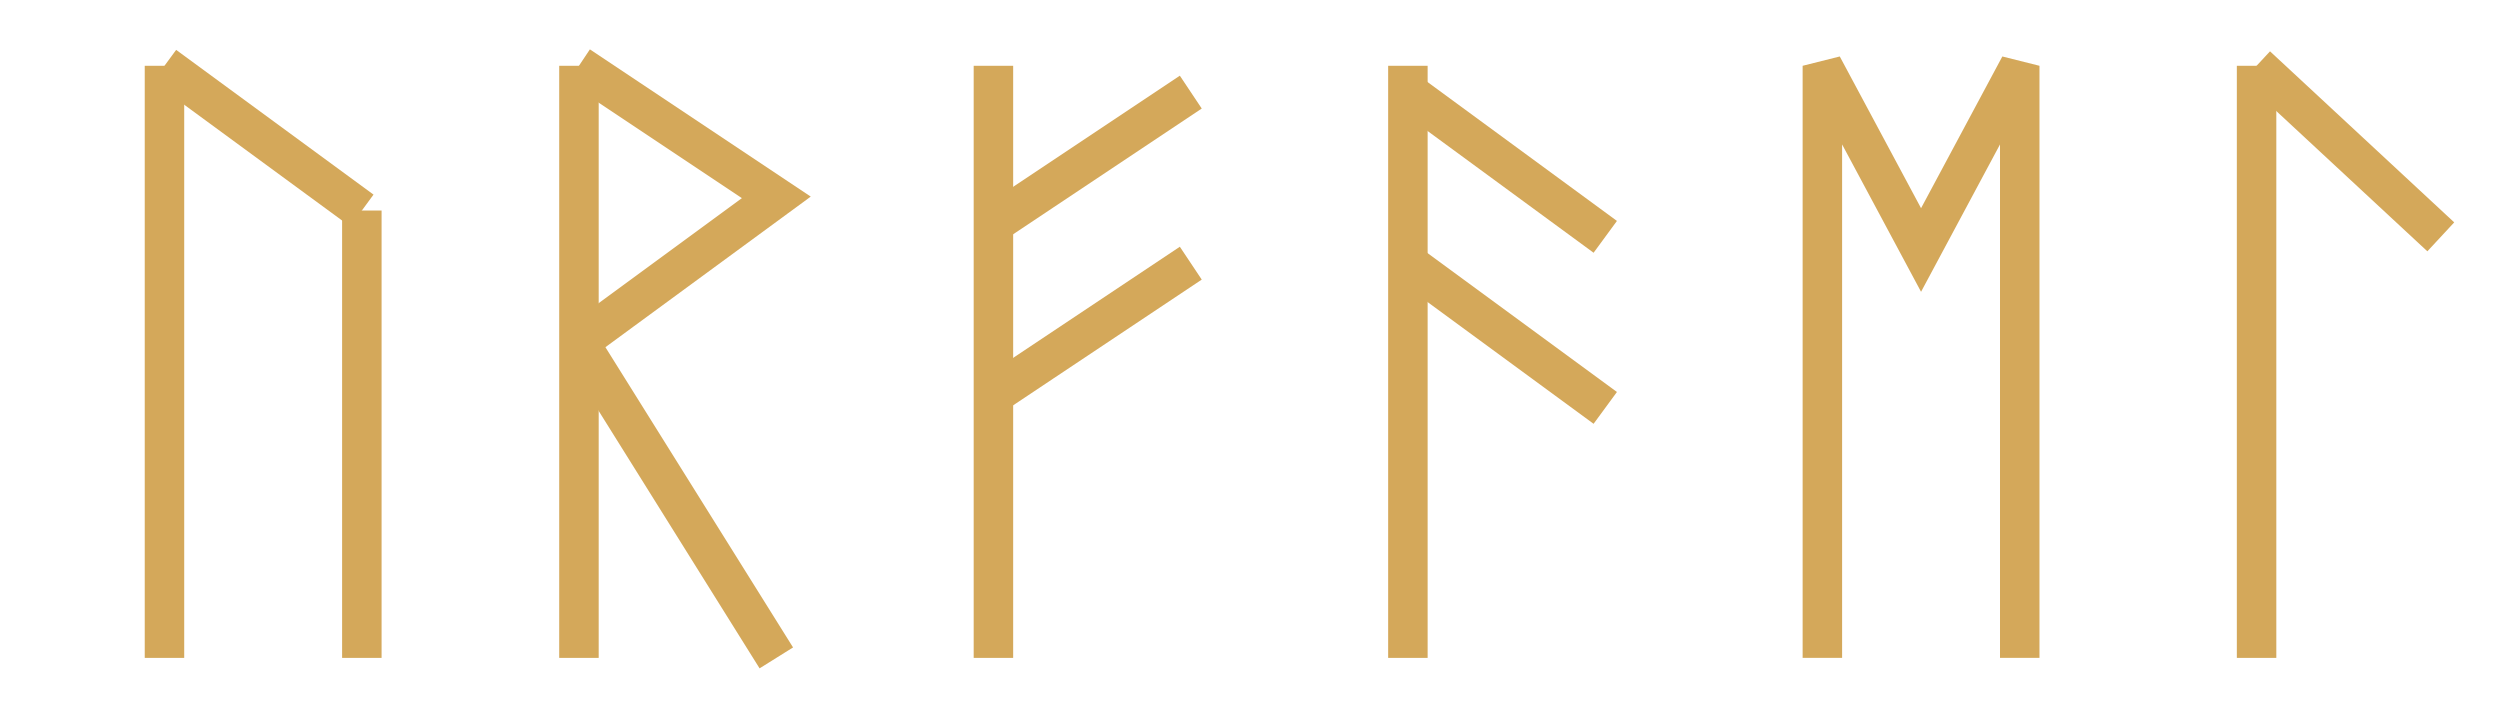
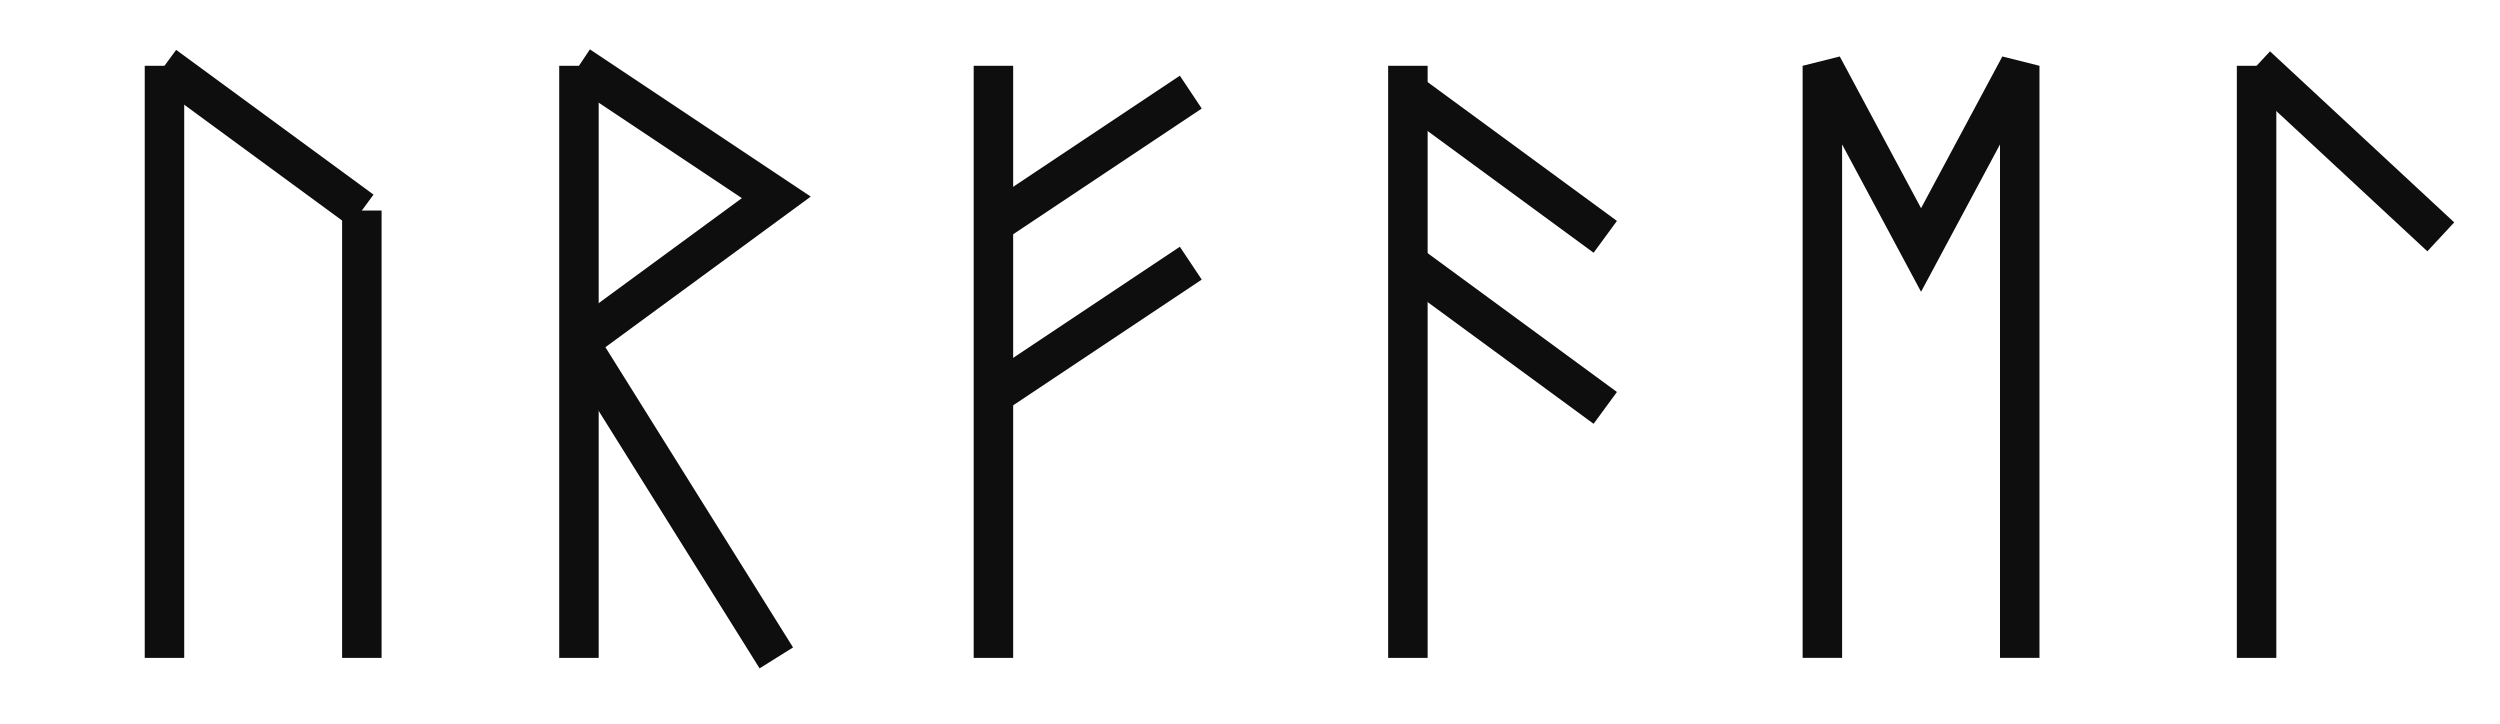
<svg xmlns="http://www.w3.org/2000/svg" viewBox="0 0 380 110" width="380" height="110">
-   <g stroke="#d4a85a" stroke-width="6" stroke-linecap="butt" stroke-linejoin="miter" fill="none">
+   <g stroke="#0e0e0f" stroke-width="6" stroke-linecap="butt" stroke-linejoin="miter" fill="none">
    <g transform="translate(10,0)">
      <path d="M15 10 L15 100" />
      <path d="M15 10 L45 32" />
      <path d="M45 32 L45 100" />
    </g>
    <g transform="translate(73,0)">
      <path d="M15 10 L15 100" />
      <path d="M15 10 L45 30 L15 52" />
      <path d="M15 52 L45 100" />
    </g>
    <g transform="translate(136,0)">
      <path d="M15 10 L15 100" />
      <path d="M15 34 L45 14" />
      <path d="M15 60 L45 40" />
    </g>
    <g transform="translate(199,0)">
      <path d="M15 10 L15 100" />
      <path d="M15 14 L45 36" />
      <path d="M15 40 L45 62" />
    </g>
    <g transform="translate(262,0)">
      <path d="M15 100 L15 10 L30 38 L45 10 L45 100" />
    </g>
    <g transform="translate(325,0)">
      <path d="M18 10 L18 100" />
      <path d="M18 10 L46 36" />
    </g>
  </g>
</svg>
